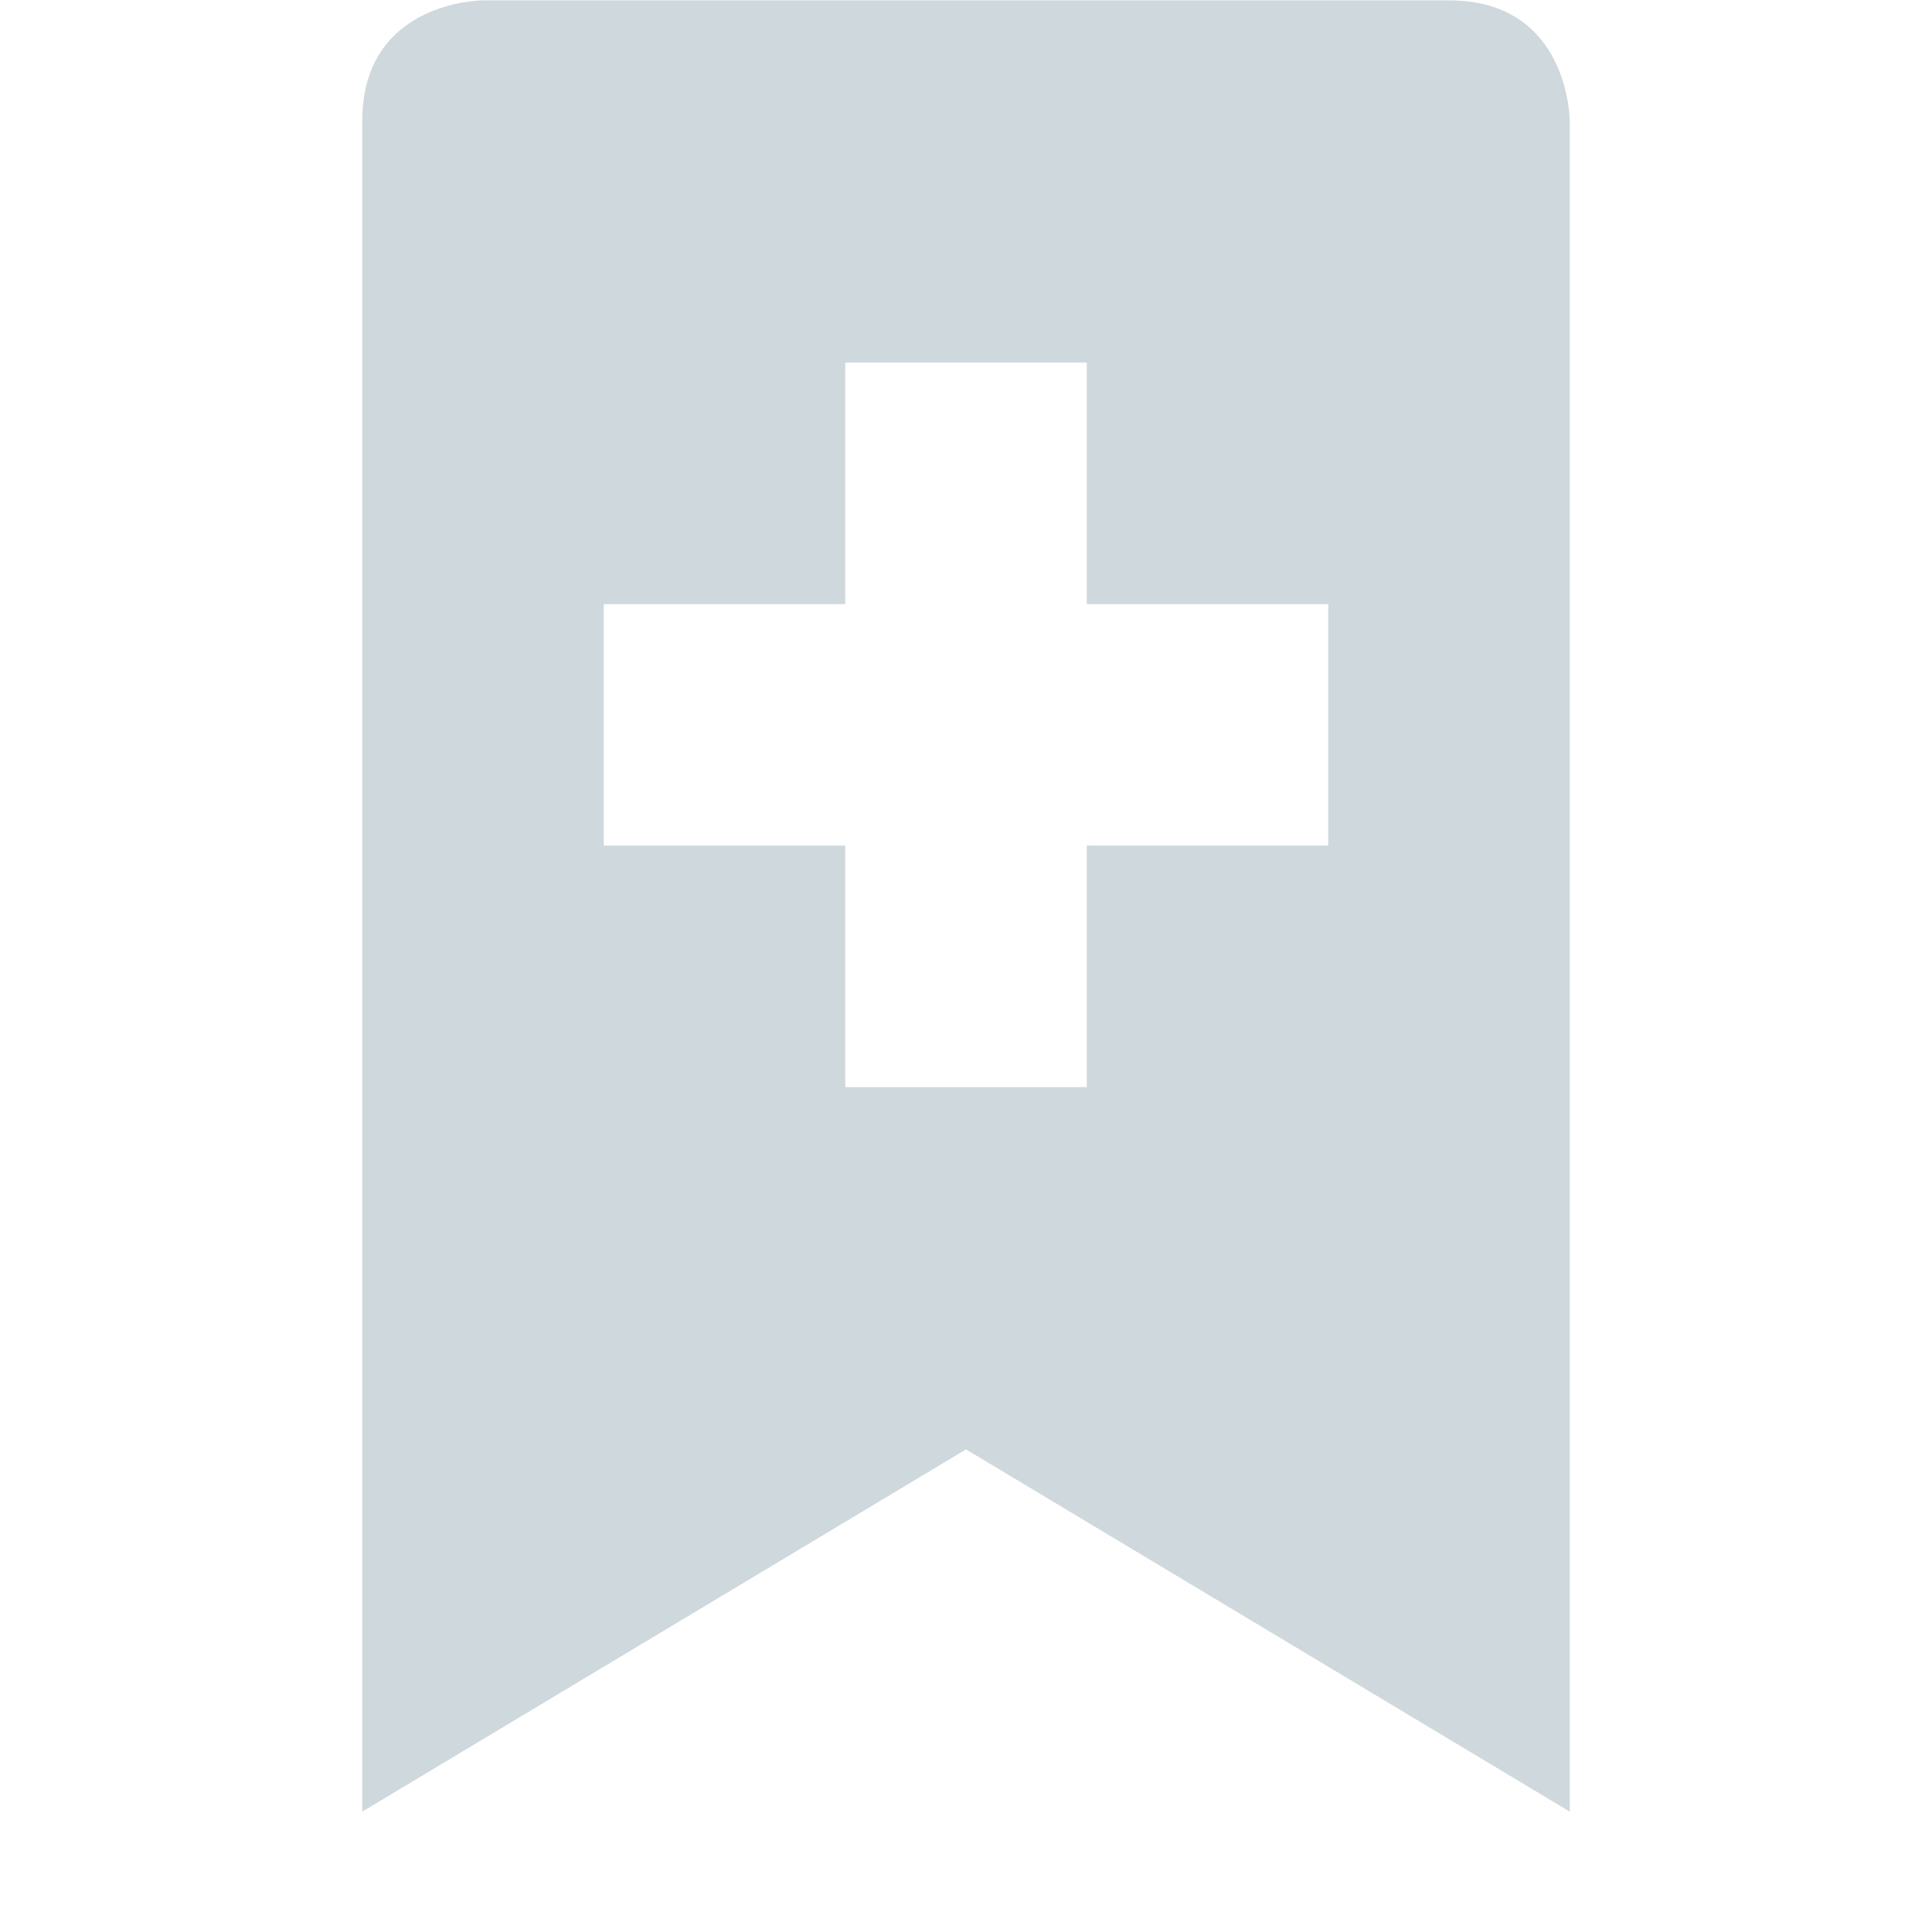
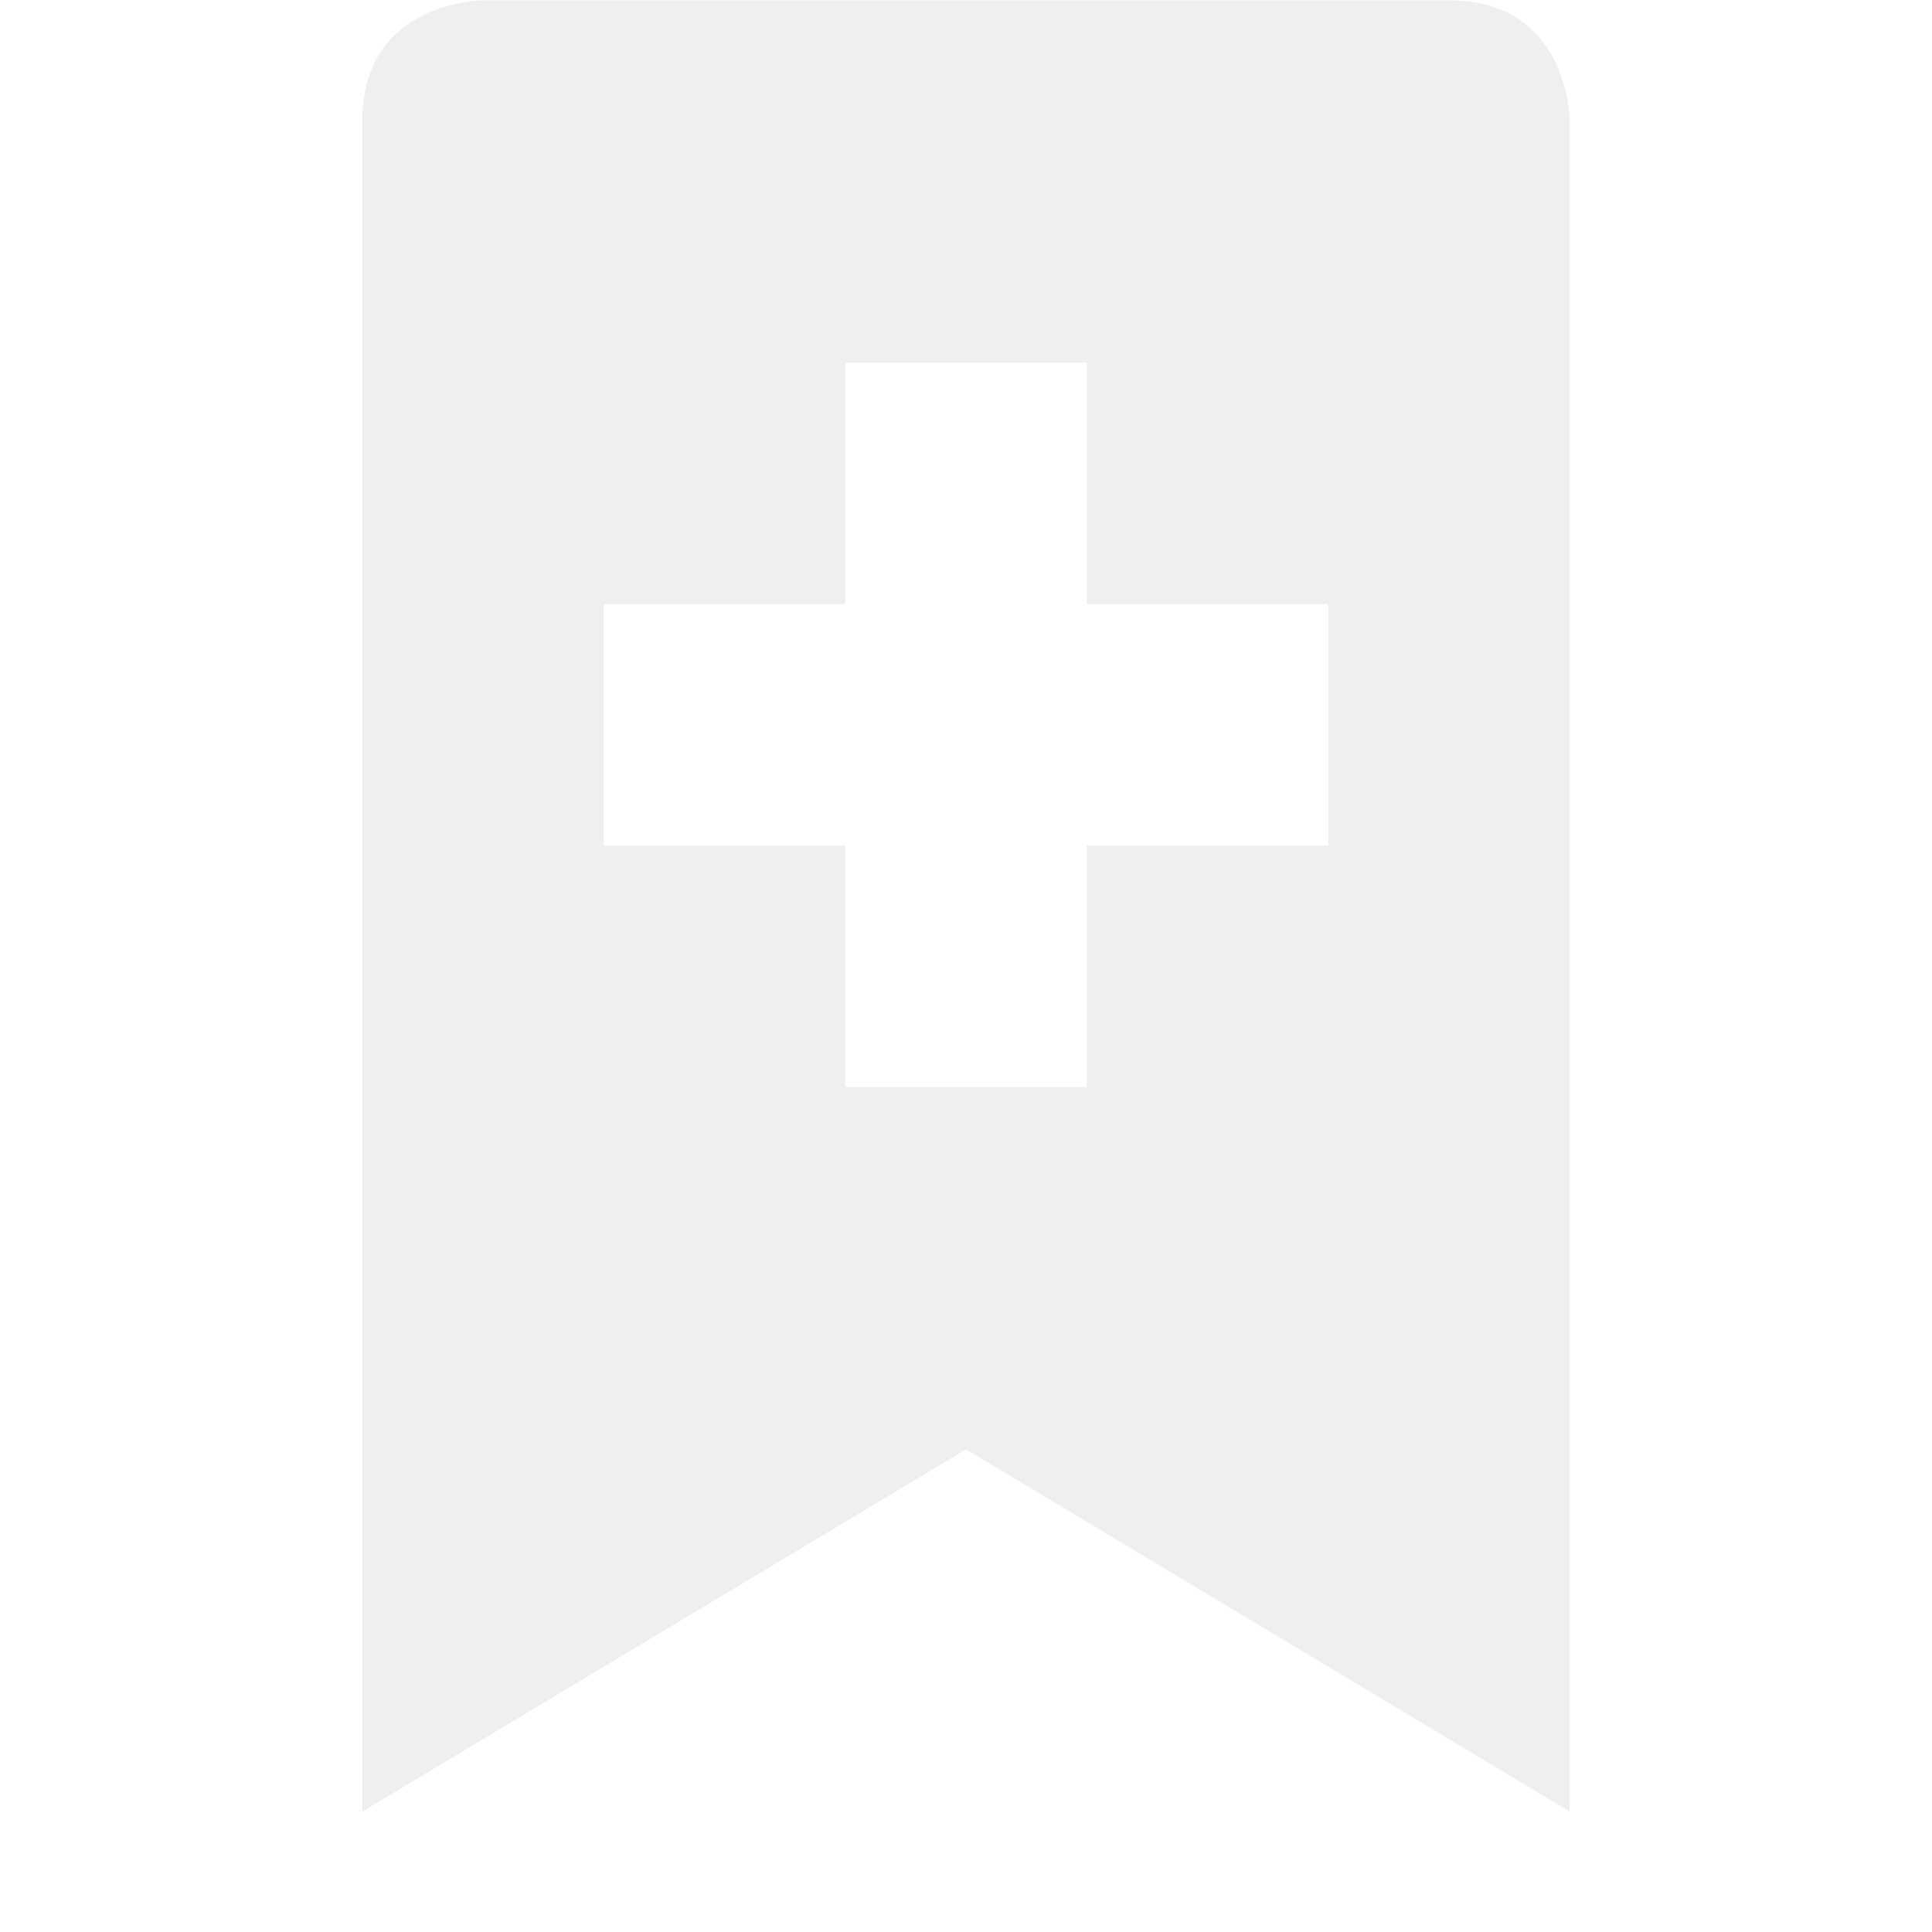
<svg xmlns="http://www.w3.org/2000/svg" version="1.1" width="16" height="16" style="enable-background:new" id="svg7384">
  <defs id="defs9" />
-   <path id="path5078" d="m 4,0.003 c 0,0 -1,0 -1,1 l 0,14 5,-3 5,3 0,-14 c 0,0 0,-1 -1,-1 l -8,0 z m 3,3 2,0 0,2 2,0 0,2 -2,0 0,2 -2,0 0,-2 -2,0 0,-2 2,0 0,-2 z" style="opacity:1;fill:#cfd8dc;fill-opacity:1" />
+   <path id="path5078" d="m 4,0.003 c 0,0 -1,0 -1,1 l 0,14 5,-3 5,3 0,-14 c 0,0 0,-1 -1,-1 l -8,0 z m 3,3 2,0 0,2 2,0 0,2 -2,0 0,2 -2,0 0,-2 -2,0 0,-2 2,0 0,-2 z" style="opacity:1;fill:#eeefef;fill-opacity:1" />
</svg>
